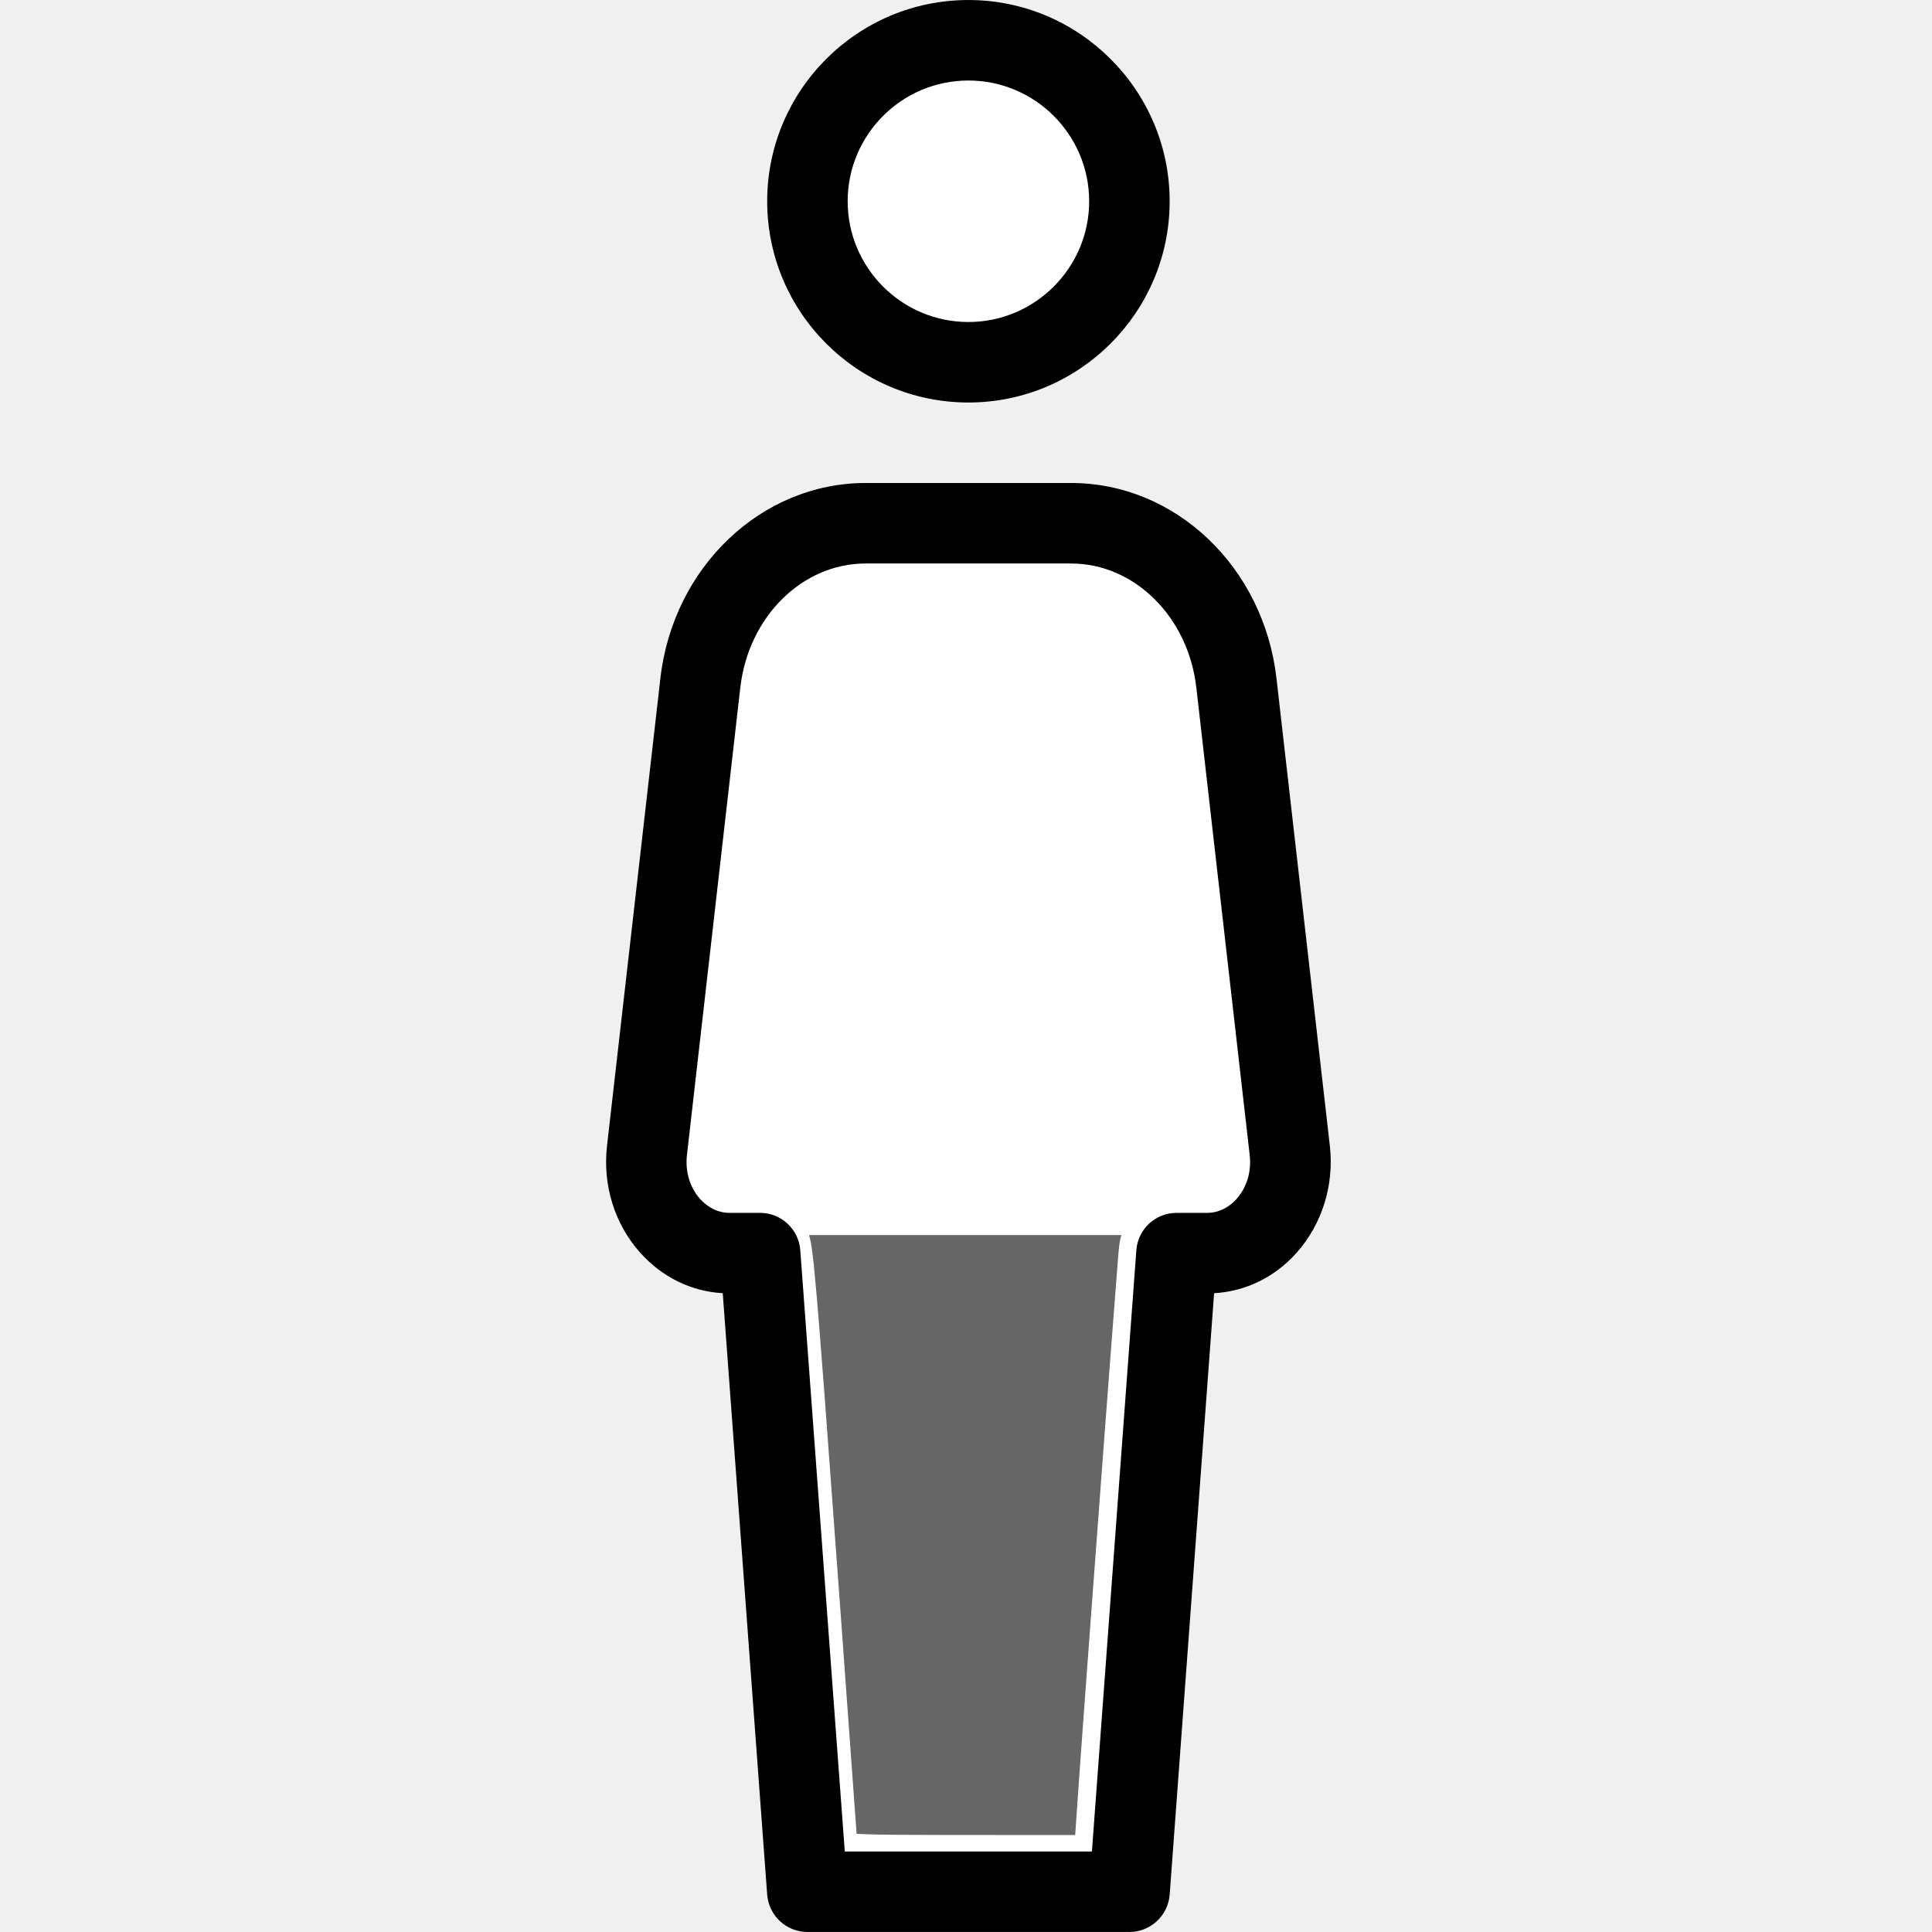
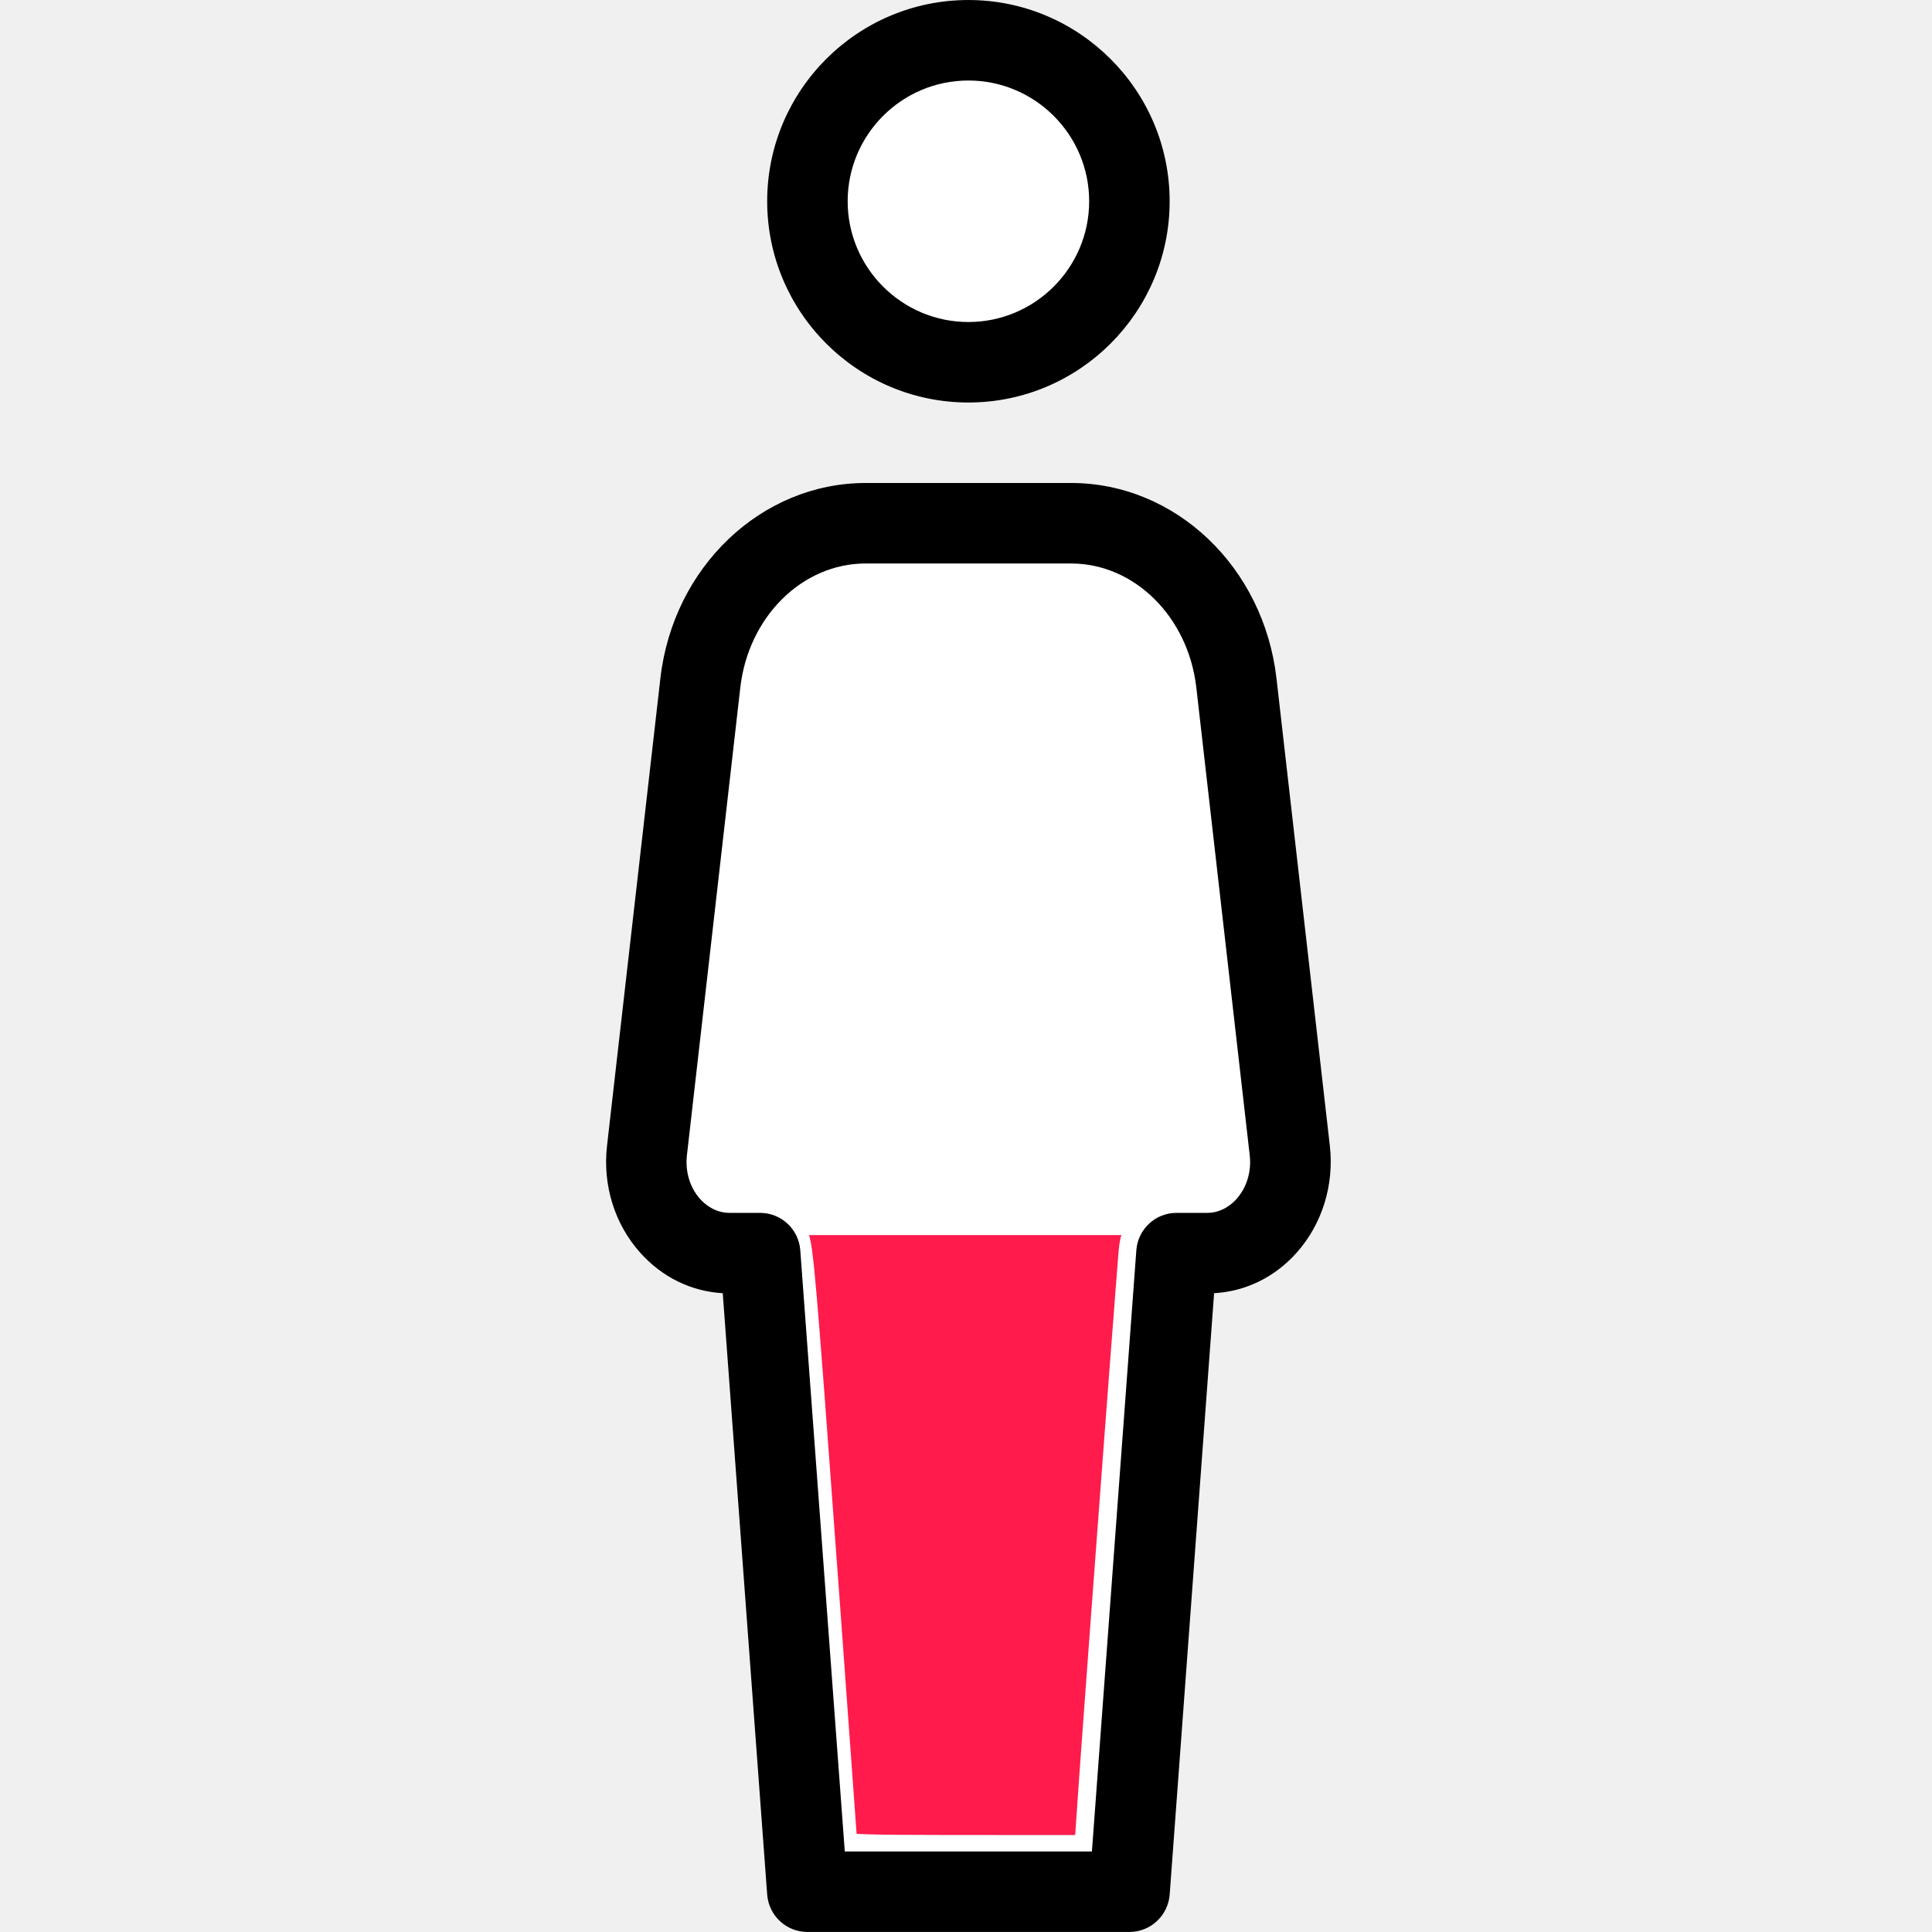
<svg xmlns="http://www.w3.org/2000/svg" id="Layer_1" width="800px" height="800px" version="1.1" viewBox="0 0 512 512" xml:space="preserve">
  <path id="path2" d="m256.64 0.003c-29.44 0-53.332 23.937-53.332 53.334s23.892 53.334 53.332 53.334c29.419 0 53.332-23.936 53.332-53.332s-23.936-53.335-53.332-53.335zm-27.239 128c-27.648 0-51.051 22.293-54.4 51.819l-14.144 123.9c-1.173 10.368 2.026 20.672 8.768 28.224 5.803 6.507 13.525 10.305 21.909 10.774l11.776 159.4c0.448 5.568 5.056 9.876 10.668 9.876h85.332c5.589 0 10.22-4.308 10.668-9.876l11.775-159.4c8.363-0.469 16.108-4.246 21.91-10.774 6.72-7.574 9.919-17.856 8.768-28.224l-14.144-123.9c-3.37-29.547-26.752-51.819-54.421-51.819z" fill="#fff" />
  <path id="path1" d="m256.64 0.003c-29.44 0-53.332 23.937-53.332 53.334s23.892 53.334 53.332 53.334c29.419 0 53.332-23.936 53.332-53.332s-23.936-53.335-53.332-53.335zm0 21.334c17.643 0 32 14.357 32 32s-14.379 32-32 32c-17.643 0-32-14.357-32-32 0-17.642 14.336-32 32-32zm-27.239 106.66c-27.648 0-51.051 22.293-54.4 51.819l-14.144 123.9c-1.173 10.368 2.026 20.672 8.768 28.224 5.803 6.507 13.525 10.305 21.909 10.774l11.776 159.4c0.448 5.568 5.056 9.876 10.668 9.876h85.332c5.589 0 10.22-4.308 10.668-9.876l11.775-159.4c8.363-0.469 16.108-4.246 21.91-10.774 6.72-7.574 9.919-17.856 8.768-28.224l-14.144-123.9c-3.37-29.547-26.752-51.819-54.421-51.819zm-0.02 21.334h54.464c16.789 0 31.061 14.144 33.195 32.896l14.144 123.9c0.51 4.33-0.77 8.554-3.479 11.605-1.216 1.365-3.882 3.691-7.808 3.691h-8.107c-5.589 0-10.219 4.308-10.645 9.876l-11.776 159.36h-65.492l-11.798-159.36c-0.427-5.568-5.056-9.876-10.645-9.876h-8.106c-3.904 0-6.572-2.325-7.809-3.691-2.709-3.051-3.967-7.275-3.476-11.605l14.144-123.9c2.133-18.752 16.405-32.896 33.195-32.896z" />
-   <path id="path4" d="m214.4 327.31c0.774 2.573 0.918 5.337 1.278 7.99 1.138 11.468 1.925 22.971 2.834 34.459 2.889 38.738 5.717 77.481 8.495 116.23 7.044 0.335 14.1 0.24 21.15 0.294 12.26 0.028 24.519 0.013 36.779 0.015 1.274-18.996 2.725-37.98 4.11-56.969 2.385-32.16 4.781-64.342 7.293-96.471 0.169-1.859 0.274-3.762 0.841-5.545h-82.779z" fill="#666" />
+   <path id="path4" d="m214.4 327.31c0.774 2.573 0.918 5.337 1.278 7.99 1.138 11.468 1.925 22.971 2.834 34.459 2.889 38.738 5.717 77.481 8.495 116.23 7.044 0.335 14.1 0.24 21.15 0.294 12.26 0.028 24.519 0.013 36.779 0.015 1.274-18.996 2.725-37.98 4.11-56.969 2.385-32.16 4.781-64.342 7.293-96.471 0.169-1.859 0.274-3.762 0.841-5.545h-82.779z" fill="#ff1b4c" />
</svg>
